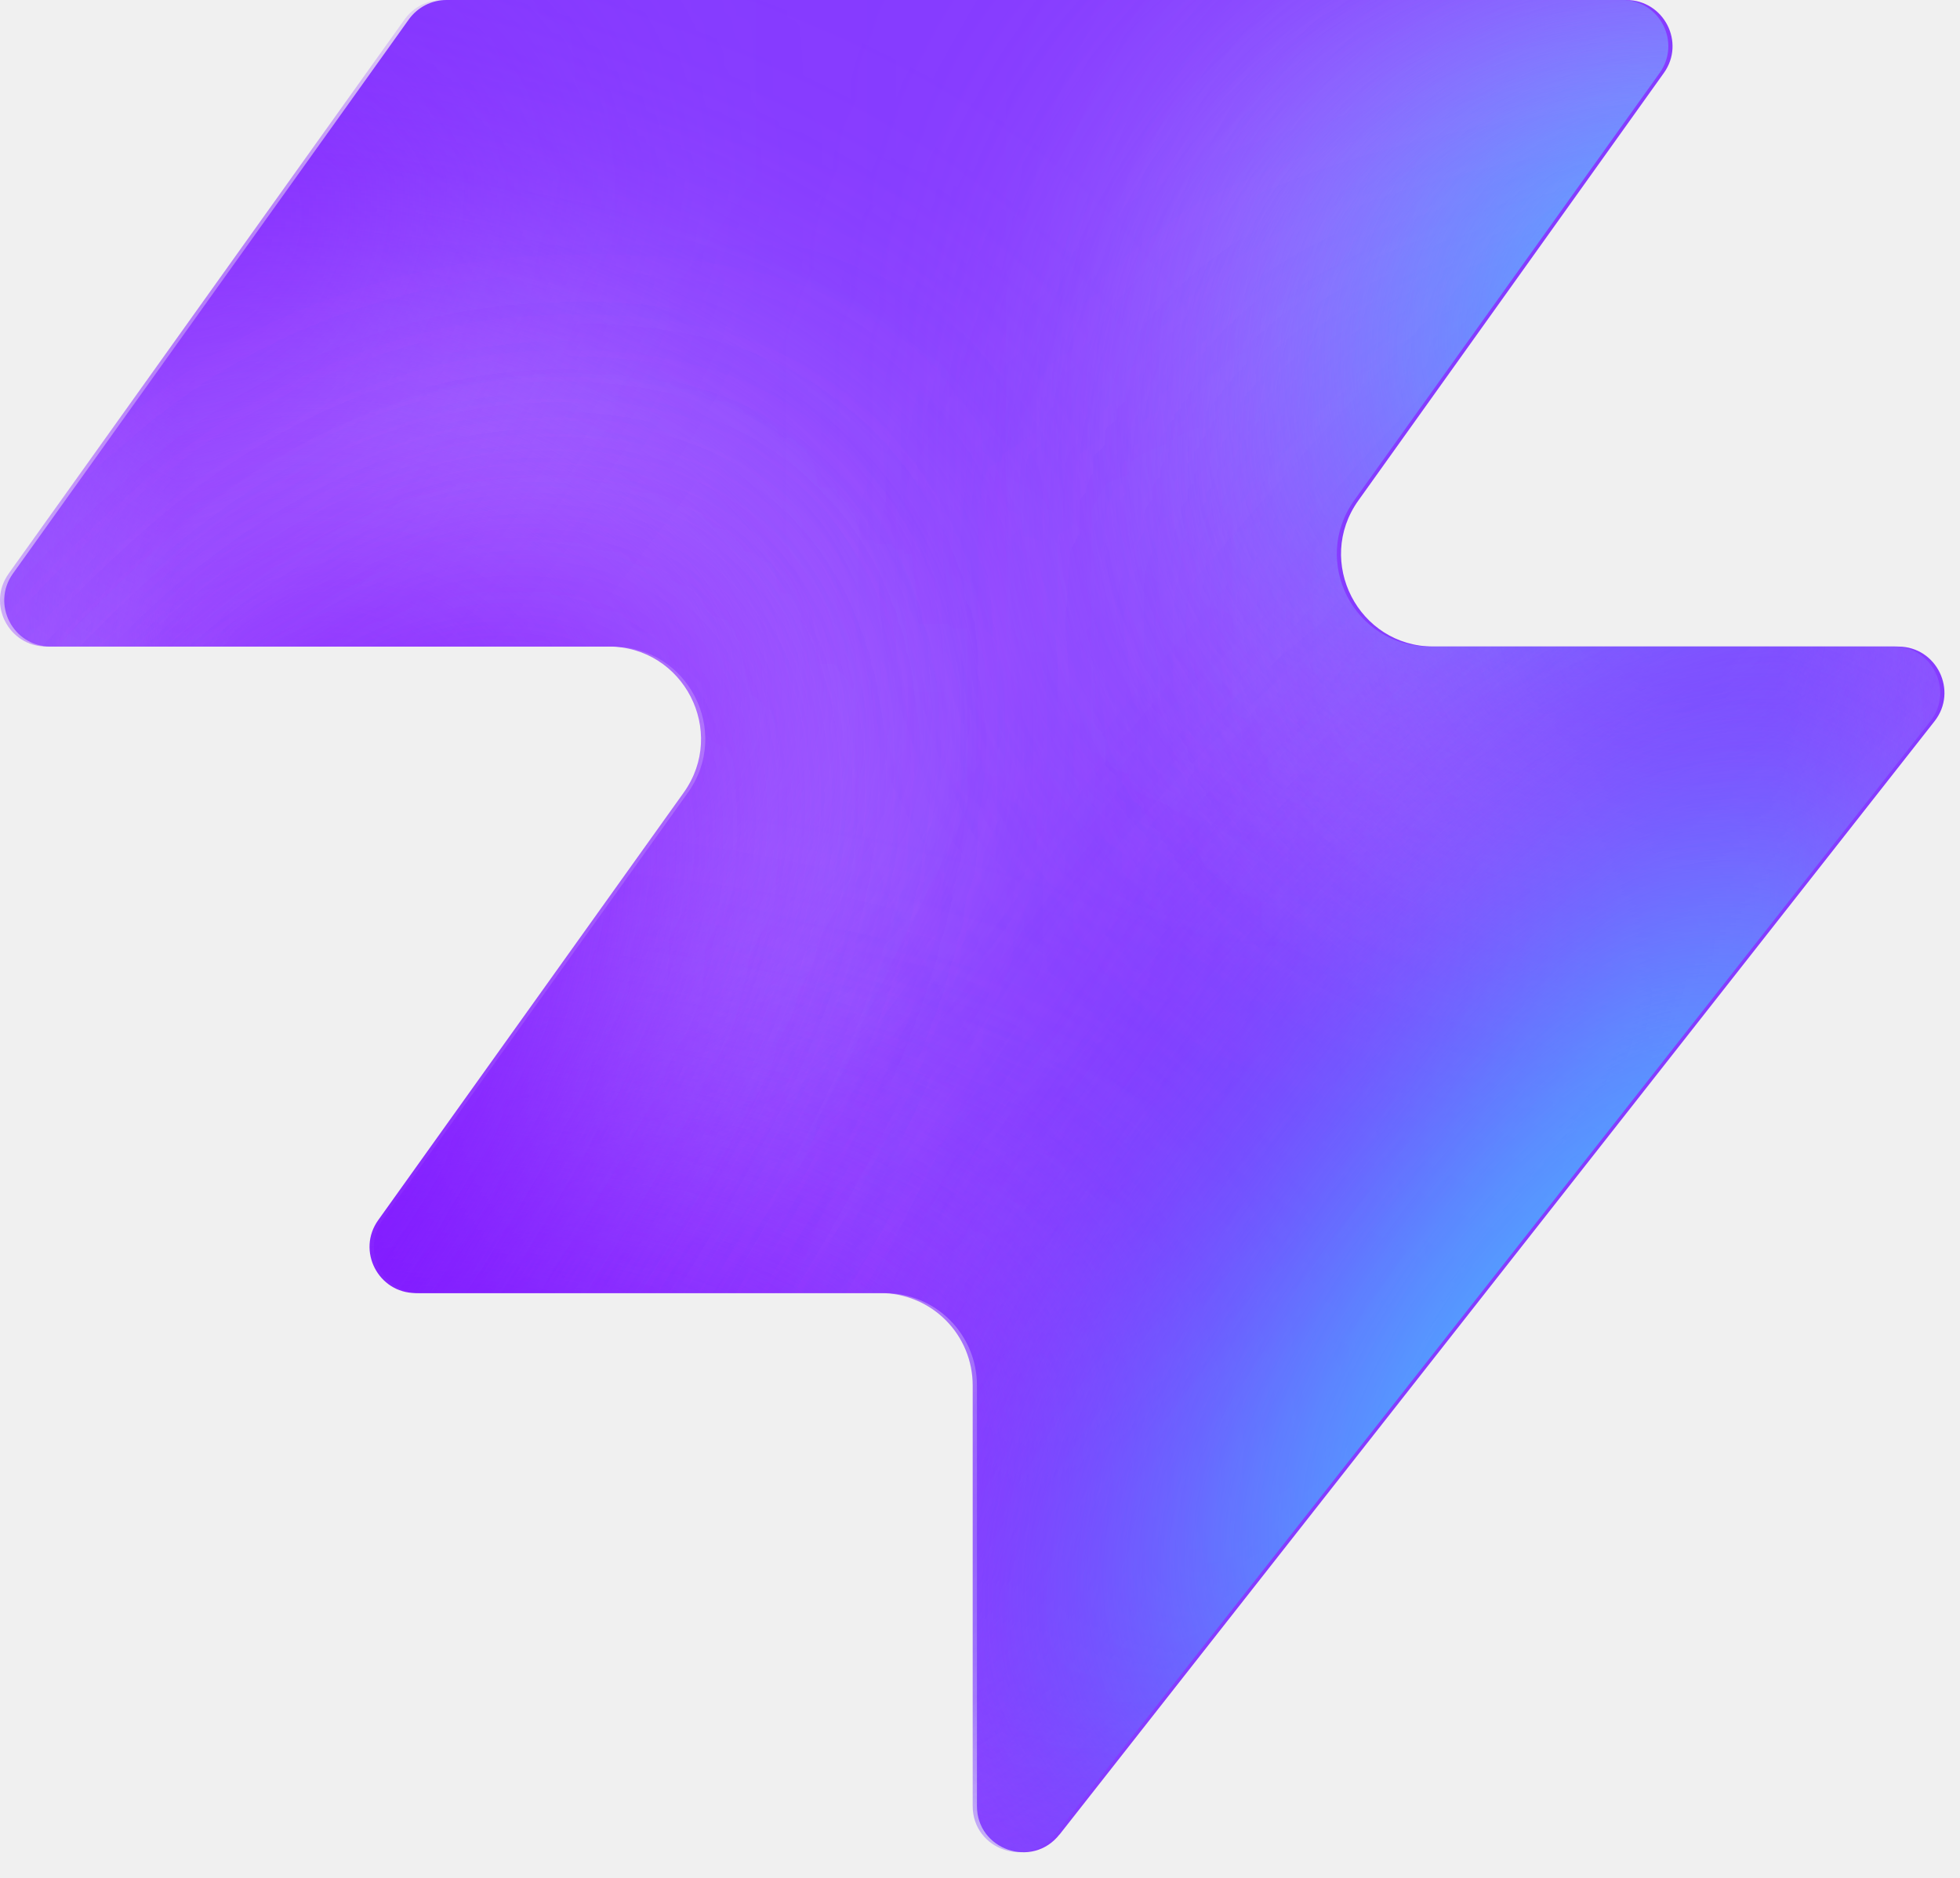
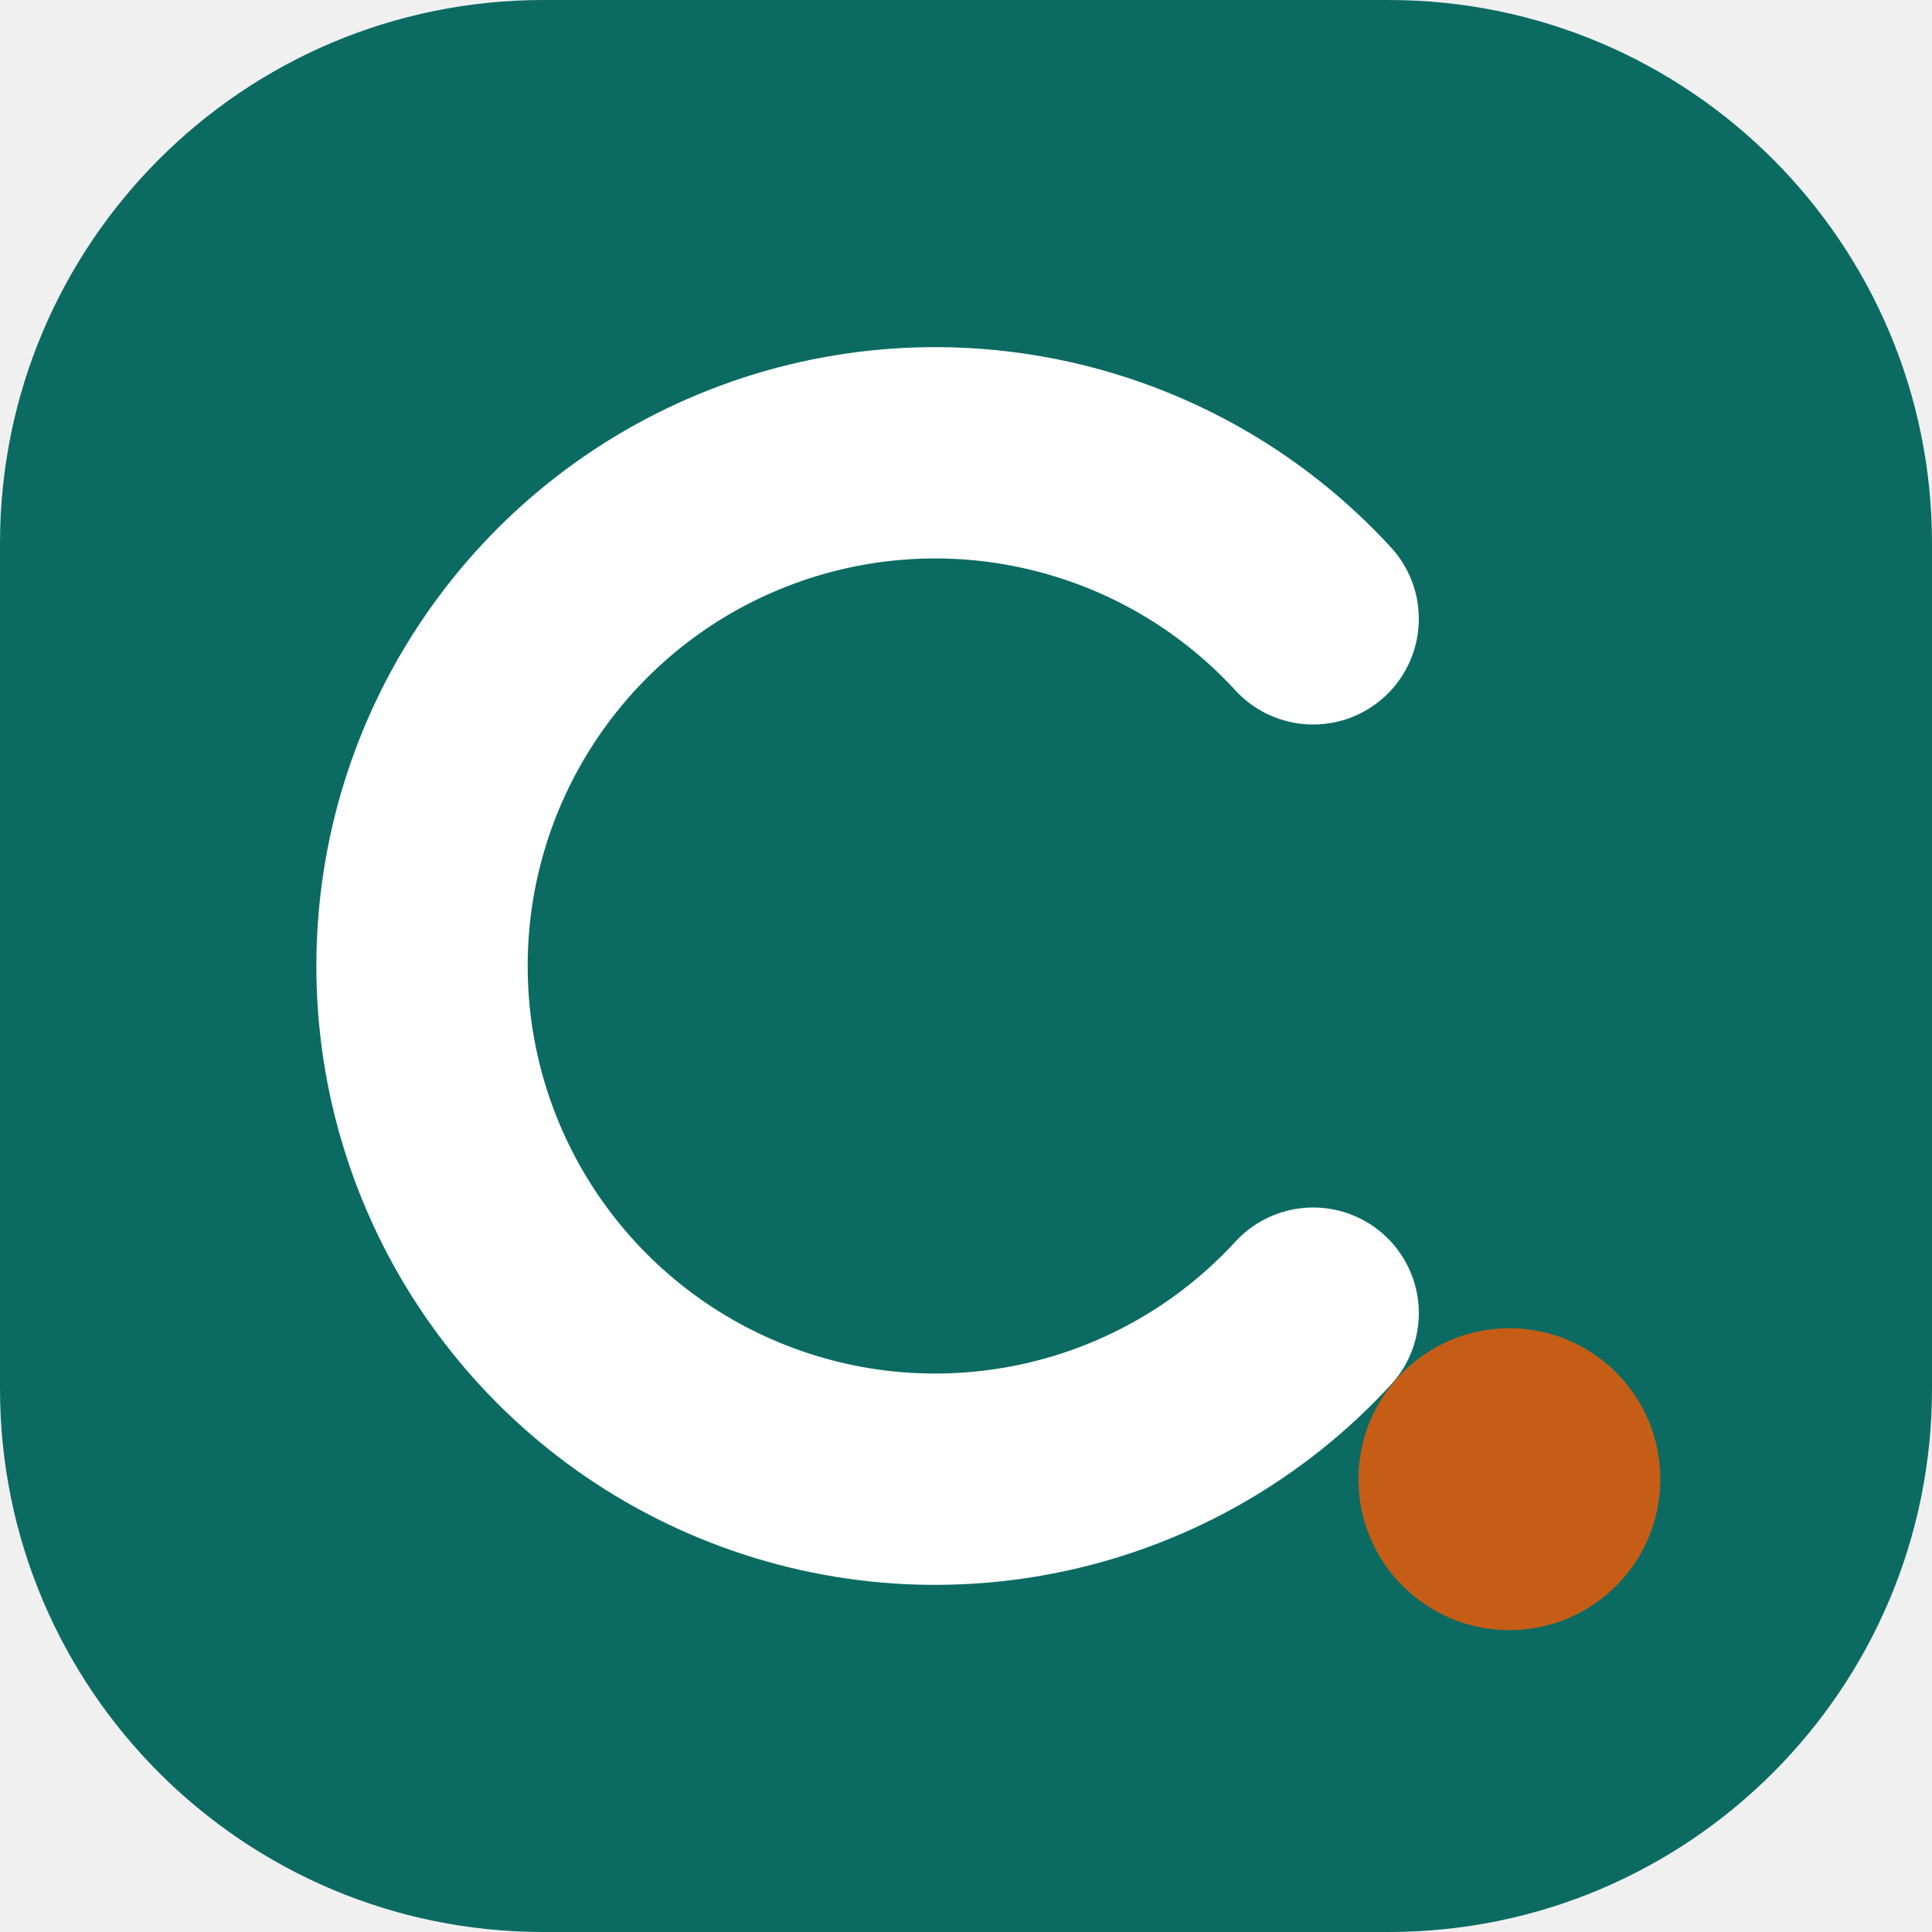
- <svg xmlns="http://www.w3.org/2000/svg" width="48" height="46" fill="none" viewBox="0 0 48 46">
-   <path fill="#863bff" d="M25.946 44.938c-.664.845-2.021.375-2.021-.698V33.937a2.26 2.26 0 0 0-2.262-2.262H10.287c-.92 0-1.456-1.04-.92-1.788l7.48-10.471c1.07-1.497 0-3.578-1.842-3.578H1.237c-.92 0-1.456-1.04-.92-1.788L10.013.474c.214-.297.556-.474.92-.474h28.894c.92 0 1.456 1.04.92 1.788l-7.48 10.471c-1.07 1.498 0 3.579 1.842 3.579h11.377c.943 0 1.473 1.088.89 1.83L25.947 44.94z" style="fill:#863bff;fill:color(display-p3 .525 .23 1);fill-opacity:1" />
-   <mask id="a" width="48" height="46" x="0" y="0" maskUnits="userSpaceOnUse" style="mask-type:alpha">
-     <path fill="#000" d="M25.842 44.938c-.664.844-2.021.375-2.021-.698V33.937a2.26 2.26 0 0 0-2.262-2.262H10.183c-.92 0-1.456-1.04-.92-1.788l7.48-10.471c1.07-1.498 0-3.579-1.842-3.579H1.133c-.92 0-1.456-1.04-.92-1.787L9.91.473c.214-.297.556-.474.92-.474h28.894c.92 0 1.456 1.04.92 1.788l-7.48 10.471c-1.07 1.498 0 3.578 1.842 3.578h11.377c.943 0 1.473 1.088.89 1.832L25.843 44.94z" style="fill:#000;fill-opacity:1" />
-   </mask>
-   <g mask="url(#a)">
-     <g filter="url(#b)">
-       <ellipse cx="5.508" cy="14.704" fill="#ede6ff" rx="5.508" ry="14.704" style="fill:#ede6ff;fill:color(display-p3 .927 .903 1);fill-opacity:1" transform="matrix(.00324 1 1 -.00324 -4.47 31.516)" />
-     </g>
-     <g filter="url(#c)">
-       <ellipse cx="10.399" cy="29.851" fill="#ede6ff" rx="10.399" ry="29.851" style="fill:#ede6ff;fill:color(display-p3 .927 .903 1);fill-opacity:1" transform="matrix(.00324 1 1 -.00324 -39.328 7.883)" />
-     </g>
-     <g filter="url(#d)">
-       <ellipse cx="5.508" cy="30.487" fill="#7e14ff" rx="5.508" ry="30.487" style="fill:#7e14ff;fill:color(display-p3 .492 .077 1);fill-opacity:1" transform="rotate(89.814 -25.913 -14.639)scale(1 -1)" />
-     </g>
-     <g filter="url(#e)">
-       <ellipse cx="5.508" cy="30.599" fill="#7e14ff" rx="5.508" ry="30.599" style="fill:#7e14ff;fill:color(display-p3 .492 .077 1);fill-opacity:1" transform="rotate(89.814 -32.644 -3.334)scale(1 -1)" />
-     </g>
-     <g filter="url(#f)">
-       <ellipse cx="5.508" cy="30.599" fill="#7e14ff" rx="5.508" ry="30.599" style="fill:#7e14ff;fill:color(display-p3 .492 .077 1);fill-opacity:1" transform="matrix(.00324 1 1 -.00324 -34.34 30.47)" />
-     </g>
-     <g filter="url(#g)">
-       <ellipse cx="14.072" cy="22.078" fill="#ede6ff" rx="14.072" ry="22.078" style="fill:#ede6ff;fill:color(display-p3 .927 .903 1);fill-opacity:1" transform="rotate(93.35 24.506 48.493)scale(-1 1)" />
-     </g>
-     <g filter="url(#h)">
-       <ellipse cx="3.47" cy="21.501" fill="#7e14ff" rx="3.47" ry="21.501" style="fill:#7e14ff;fill:color(display-p3 .492 .077 1);fill-opacity:1" transform="rotate(89.009 28.708 47.59)scale(-1 1)" />
-     </g>
-     <g filter="url(#i)">
-       <ellipse cx="3.47" cy="21.501" fill="#7e14ff" rx="3.47" ry="21.501" style="fill:#7e14ff;fill:color(display-p3 .492 .077 1);fill-opacity:1" transform="rotate(89.009 28.708 47.59)scale(-1 1)" />
-     </g>
-     <g filter="url(#j)">
-       <ellipse cx=".387" cy="8.972" fill="#7e14ff" rx="4.407" ry="29.108" style="fill:#7e14ff;fill:color(display-p3 .492 .077 1);fill-opacity:1" transform="rotate(39.51 .387 8.972)" />
-     </g>
-     <g filter="url(#k)">
-       <ellipse cx="47.523" cy="-6.092" fill="#7e14ff" rx="4.407" ry="29.108" style="fill:#7e14ff;fill:color(display-p3 .492 .077 1);fill-opacity:1" transform="rotate(37.892 47.523 -6.092)" />
-     </g>
-     <g filter="url(#l)">
-       <ellipse cx="41.412" cy="6.333" fill="#47bfff" rx="5.971" ry="9.665" style="fill:#47bfff;fill:color(display-p3 .28 .748 1);fill-opacity:1" transform="rotate(37.892 41.412 6.333)" />
-     </g>
-     <g filter="url(#m)">
-       <ellipse cx="-1.879" cy="38.332" fill="#7e14ff" rx="4.407" ry="29.108" style="fill:#7e14ff;fill:color(display-p3 .492 .077 1);fill-opacity:1" transform="rotate(37.892 -1.88 38.332)" />
-     </g>
-     <g filter="url(#n)">
-       <ellipse cx="-1.879" cy="38.332" fill="#7e14ff" rx="4.407" ry="29.108" style="fill:#7e14ff;fill:color(display-p3 .492 .077 1);fill-opacity:1" transform="rotate(37.892 -1.88 38.332)" />
-     </g>
-     <g filter="url(#o)">
-       <ellipse cx="35.651" cy="29.907" fill="#7e14ff" rx="4.407" ry="29.108" style="fill:#7e14ff;fill:color(display-p3 .492 .077 1);fill-opacity:1" transform="rotate(37.892 35.651 29.907)" />
-     </g>
-     <g filter="url(#p)">
-       <ellipse cx="38.418" cy="32.4" fill="#47bfff" rx="5.971" ry="15.297" style="fill:#47bfff;fill:color(display-p3 .28 .748 1);fill-opacity:1" transform="rotate(37.892 38.418 32.4)" />
-     </g>
-   </g>
-   <defs>
-     <filter id="b" width="60.045" height="41.654" x="-19.77" y="16.149" color-interpolation-filters="sRGB" filterUnits="userSpaceOnUse">
-       <feFlood flood-opacity="0" result="BackgroundImageFix" />
-       <feBlend in="SourceGraphic" in2="BackgroundImageFix" result="shape" />
-       <feGaussianBlur result="effect1_foregroundBlur_2002_17158" stdDeviation="7.659" />
-     </filter>
-     <filter id="c" width="90.34" height="51.437" x="-54.613" y="-7.533" color-interpolation-filters="sRGB" filterUnits="userSpaceOnUse">
-       <feFlood flood-opacity="0" result="BackgroundImageFix" />
-       <feBlend in="SourceGraphic" in2="BackgroundImageFix" result="shape" />
-       <feGaussianBlur result="effect1_foregroundBlur_2002_17158" stdDeviation="7.659" />
-     </filter>
-     <filter id="d" width="79.355" height="29.4" x="-49.64" y="2.03" color-interpolation-filters="sRGB" filterUnits="userSpaceOnUse">
-       <feFlood flood-opacity="0" result="BackgroundImageFix" />
-       <feBlend in="SourceGraphic" in2="BackgroundImageFix" result="shape" />
-       <feGaussianBlur result="effect1_foregroundBlur_2002_17158" stdDeviation="4.596" />
-     </filter>
-     <filter id="e" width="79.579" height="29.4" x="-45.045" y="20.029" color-interpolation-filters="sRGB" filterUnits="userSpaceOnUse">
-       <feFlood flood-opacity="0" result="BackgroundImageFix" />
-       <feBlend in="SourceGraphic" in2="BackgroundImageFix" result="shape" />
-       <feGaussianBlur result="effect1_foregroundBlur_2002_17158" stdDeviation="4.596" />
-     </filter>
-     <filter id="f" width="79.579" height="29.4" x="-43.513" y="21.178" color-interpolation-filters="sRGB" filterUnits="userSpaceOnUse">
-       <feFlood flood-opacity="0" result="BackgroundImageFix" />
-       <feBlend in="SourceGraphic" in2="BackgroundImageFix" result="shape" />
-       <feGaussianBlur result="effect1_foregroundBlur_2002_17158" stdDeviation="4.596" />
-     </filter>
-     <filter id="g" width="74.749" height="58.852" x="15.756" y="-17.901" color-interpolation-filters="sRGB" filterUnits="userSpaceOnUse">
-       <feFlood flood-opacity="0" result="BackgroundImageFix" />
-       <feBlend in="SourceGraphic" in2="BackgroundImageFix" result="shape" />
-       <feGaussianBlur result="effect1_foregroundBlur_2002_17158" stdDeviation="7.659" />
-     </filter>
-     <filter id="h" width="61.377" height="25.362" x="23.548" y="2.284" color-interpolation-filters="sRGB" filterUnits="userSpaceOnUse">
-       <feFlood flood-opacity="0" result="BackgroundImageFix" />
-       <feBlend in="SourceGraphic" in2="BackgroundImageFix" result="shape" />
-       <feGaussianBlur result="effect1_foregroundBlur_2002_17158" stdDeviation="4.596" />
-     </filter>
-     <filter id="i" width="61.377" height="25.362" x="23.548" y="2.284" color-interpolation-filters="sRGB" filterUnits="userSpaceOnUse">
-       <feFlood flood-opacity="0" result="BackgroundImageFix" />
-       <feBlend in="SourceGraphic" in2="BackgroundImageFix" result="shape" />
-       <feGaussianBlur result="effect1_foregroundBlur_2002_17158" stdDeviation="4.596" />
-     </filter>
-     <filter id="j" width="56.045" height="63.649" x="-27.636" y="-22.853" color-interpolation-filters="sRGB" filterUnits="userSpaceOnUse">
-       <feFlood flood-opacity="0" result="BackgroundImageFix" />
-       <feBlend in="SourceGraphic" in2="BackgroundImageFix" result="shape" />
-       <feGaussianBlur result="effect1_foregroundBlur_2002_17158" stdDeviation="4.596" />
-     </filter>
-     <filter id="k" width="54.814" height="64.646" x="20.116" y="-38.415" color-interpolation-filters="sRGB" filterUnits="userSpaceOnUse">
-       <feFlood flood-opacity="0" result="BackgroundImageFix" />
-       <feBlend in="SourceGraphic" in2="BackgroundImageFix" result="shape" />
-       <feGaussianBlur result="effect1_foregroundBlur_2002_17158" stdDeviation="4.596" />
-     </filter>
-     <filter id="l" width="33.541" height="35.313" x="24.641" y="-11.323" color-interpolation-filters="sRGB" filterUnits="userSpaceOnUse">
-       <feFlood flood-opacity="0" result="BackgroundImageFix" />
-       <feBlend in="SourceGraphic" in2="BackgroundImageFix" result="shape" />
-       <feGaussianBlur result="effect1_foregroundBlur_2002_17158" stdDeviation="4.596" />
-     </filter>
-     <filter id="m" width="54.814" height="64.646" x="-29.286" y="6.009" color-interpolation-filters="sRGB" filterUnits="userSpaceOnUse">
-       <feFlood flood-opacity="0" result="BackgroundImageFix" />
-       <feBlend in="SourceGraphic" in2="BackgroundImageFix" result="shape" />
-       <feGaussianBlur result="effect1_foregroundBlur_2002_17158" stdDeviation="4.596" />
-     </filter>
-     <filter id="n" width="54.814" height="64.646" x="-29.286" y="6.009" color-interpolation-filters="sRGB" filterUnits="userSpaceOnUse">
-       <feFlood flood-opacity="0" result="BackgroundImageFix" />
-       <feBlend in="SourceGraphic" in2="BackgroundImageFix" result="shape" />
-       <feGaussianBlur result="effect1_foregroundBlur_2002_17158" stdDeviation="4.596" />
-     </filter>
-     <filter id="o" width="54.814" height="64.646" x="8.244" y="-2.416" color-interpolation-filters="sRGB" filterUnits="userSpaceOnUse">
-       <feFlood flood-opacity="0" result="BackgroundImageFix" />
-       <feBlend in="SourceGraphic" in2="BackgroundImageFix" result="shape" />
-       <feGaussianBlur result="effect1_foregroundBlur_2002_17158" stdDeviation="4.596" />
-     </filter>
-     <filter id="p" width="39.409" height="43.623" x="18.713" y="10.588" color-interpolation-filters="sRGB" filterUnits="userSpaceOnUse">
-       <feFlood flood-opacity="0" result="BackgroundImageFix" />
-       <feBlend in="SourceGraphic" in2="BackgroundImageFix" result="shape" />
-       <feGaussianBlur result="effect1_foregroundBlur_2002_17158" stdDeviation="4.596" />
-     </filter>
-   </defs>
+ <svg xmlns="http://www.w3.org/2000/svg" viewBox="0 0 64 64">
+   <rect width="64" height="64" rx="18" fill="#0b6b63" />
+   <path d="M43.5 20.5A17 17 0 1 0 43.5 43.5" fill="none" stroke="#fff" stroke-linecap="round" stroke-width="7" />
+   <circle cx="50" cy="49" r="5" fill="#c65d16" />
</svg>
